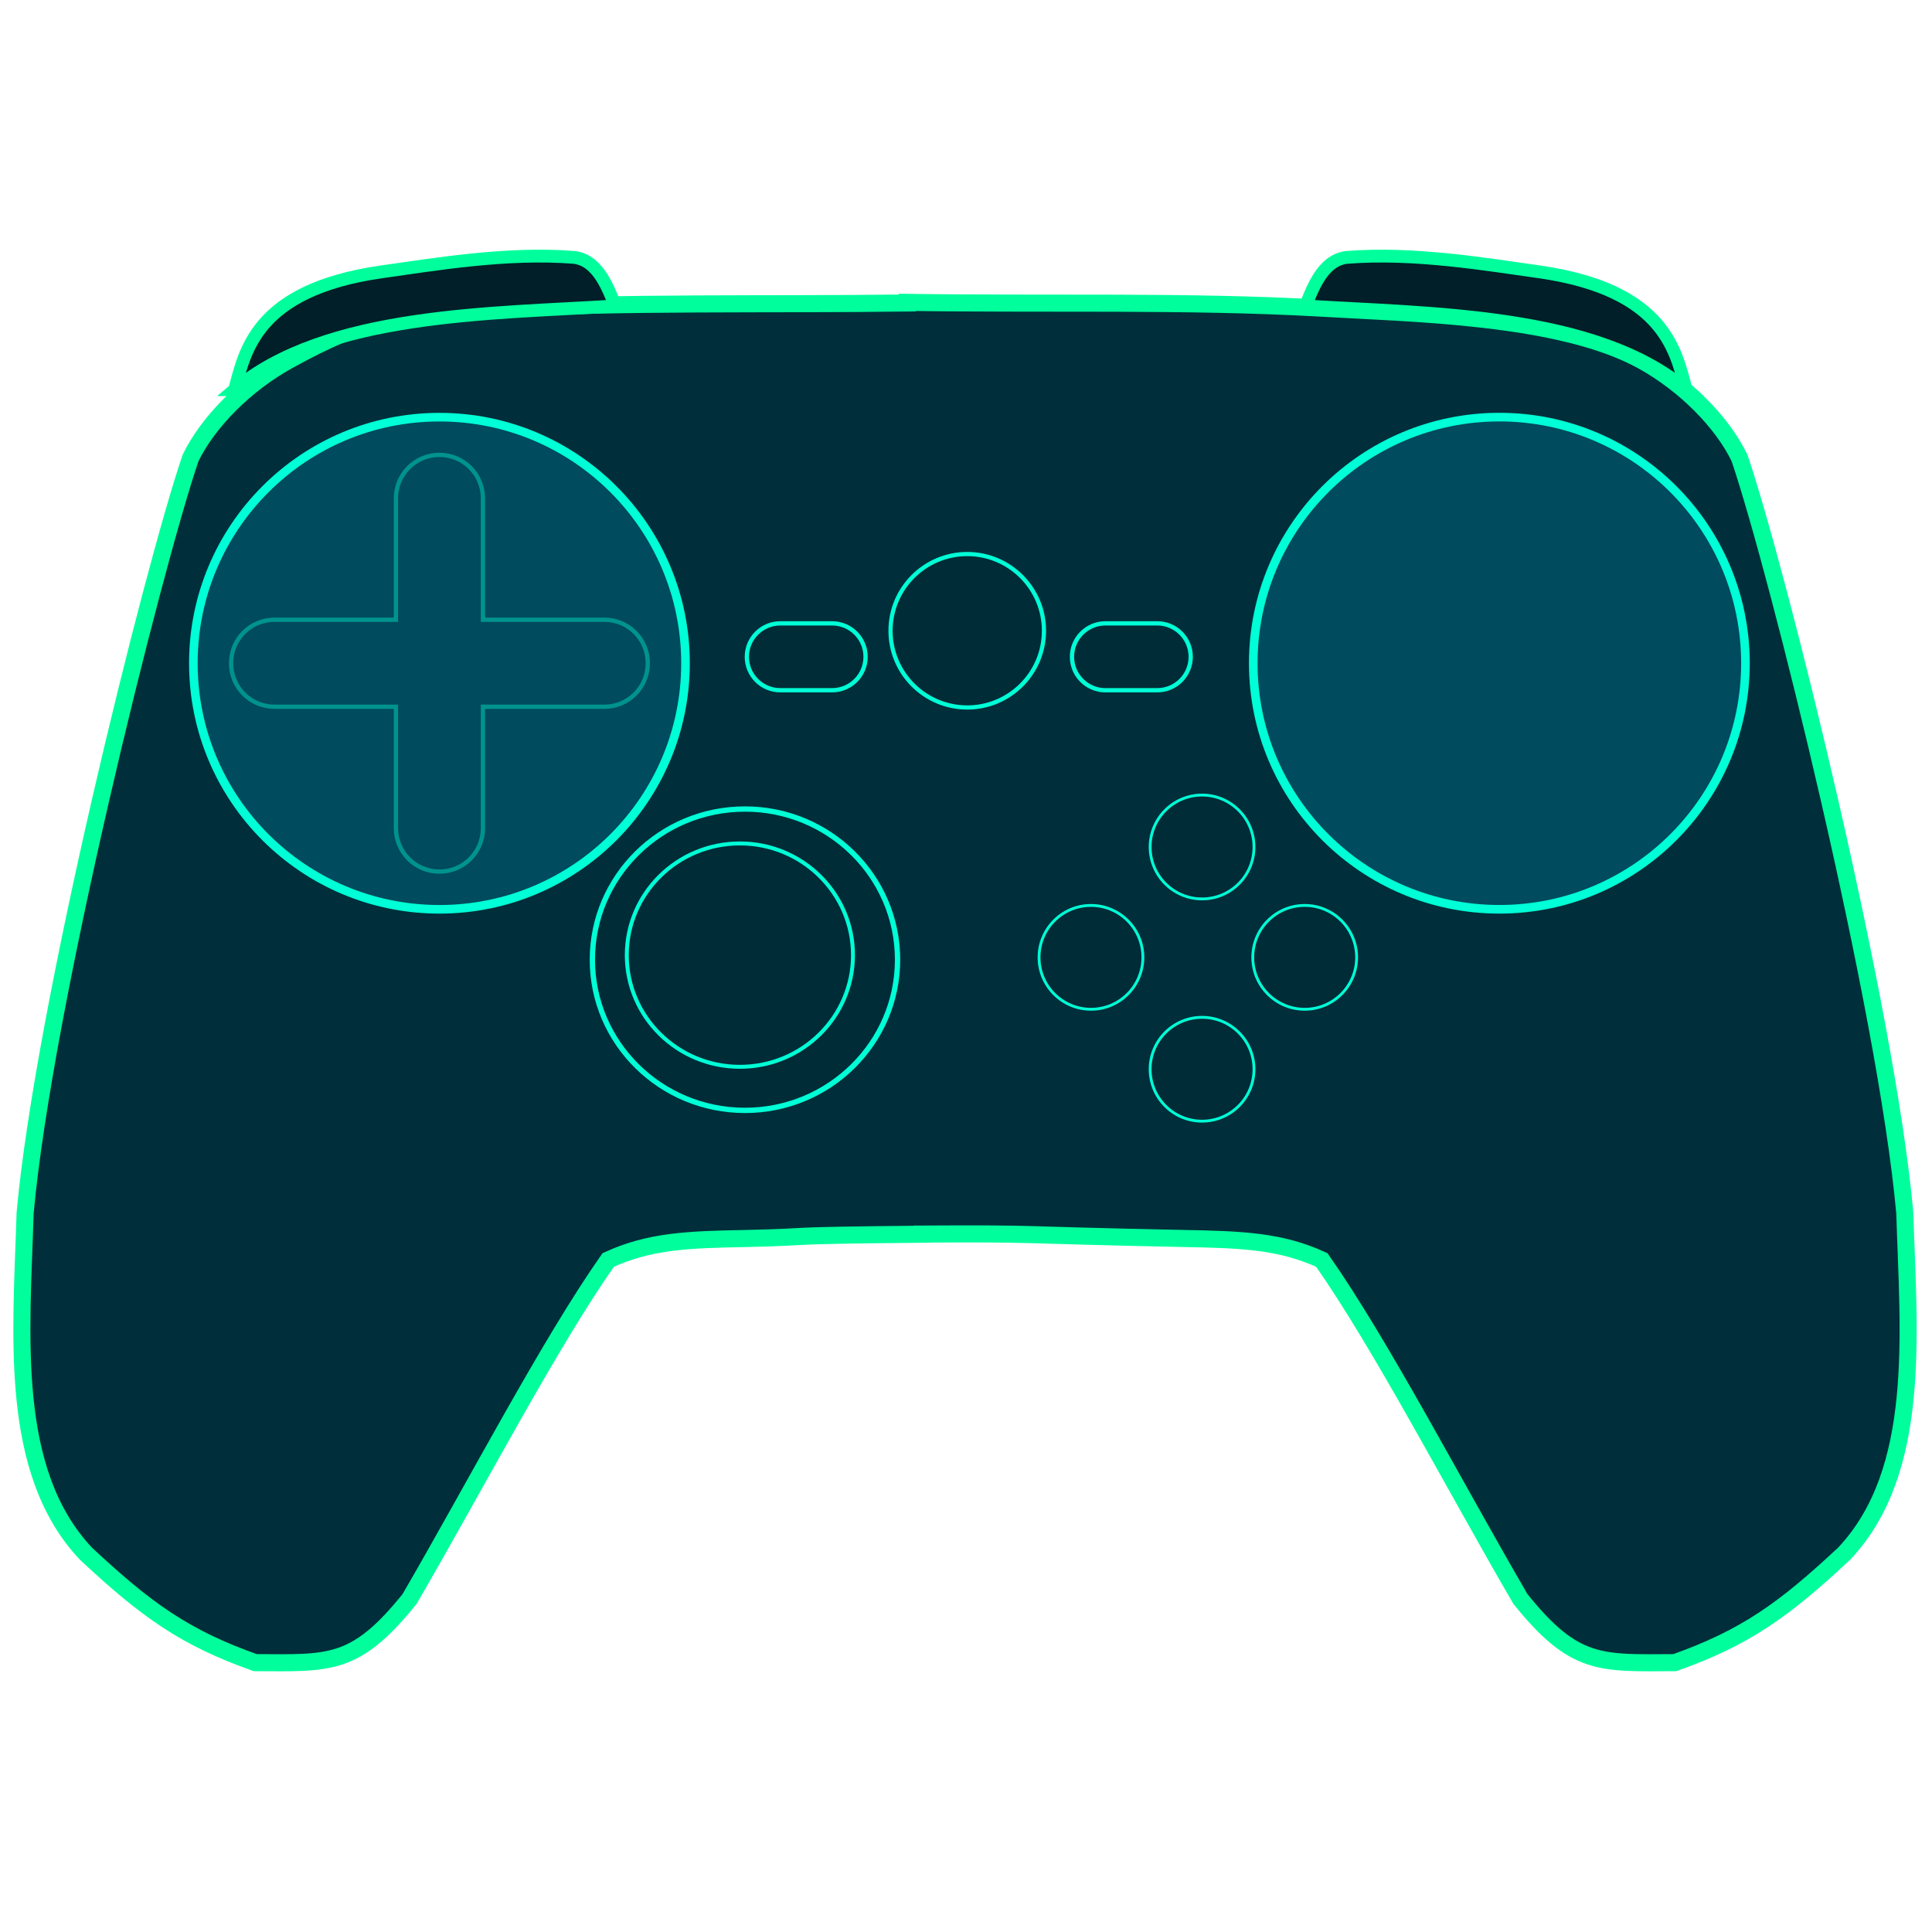
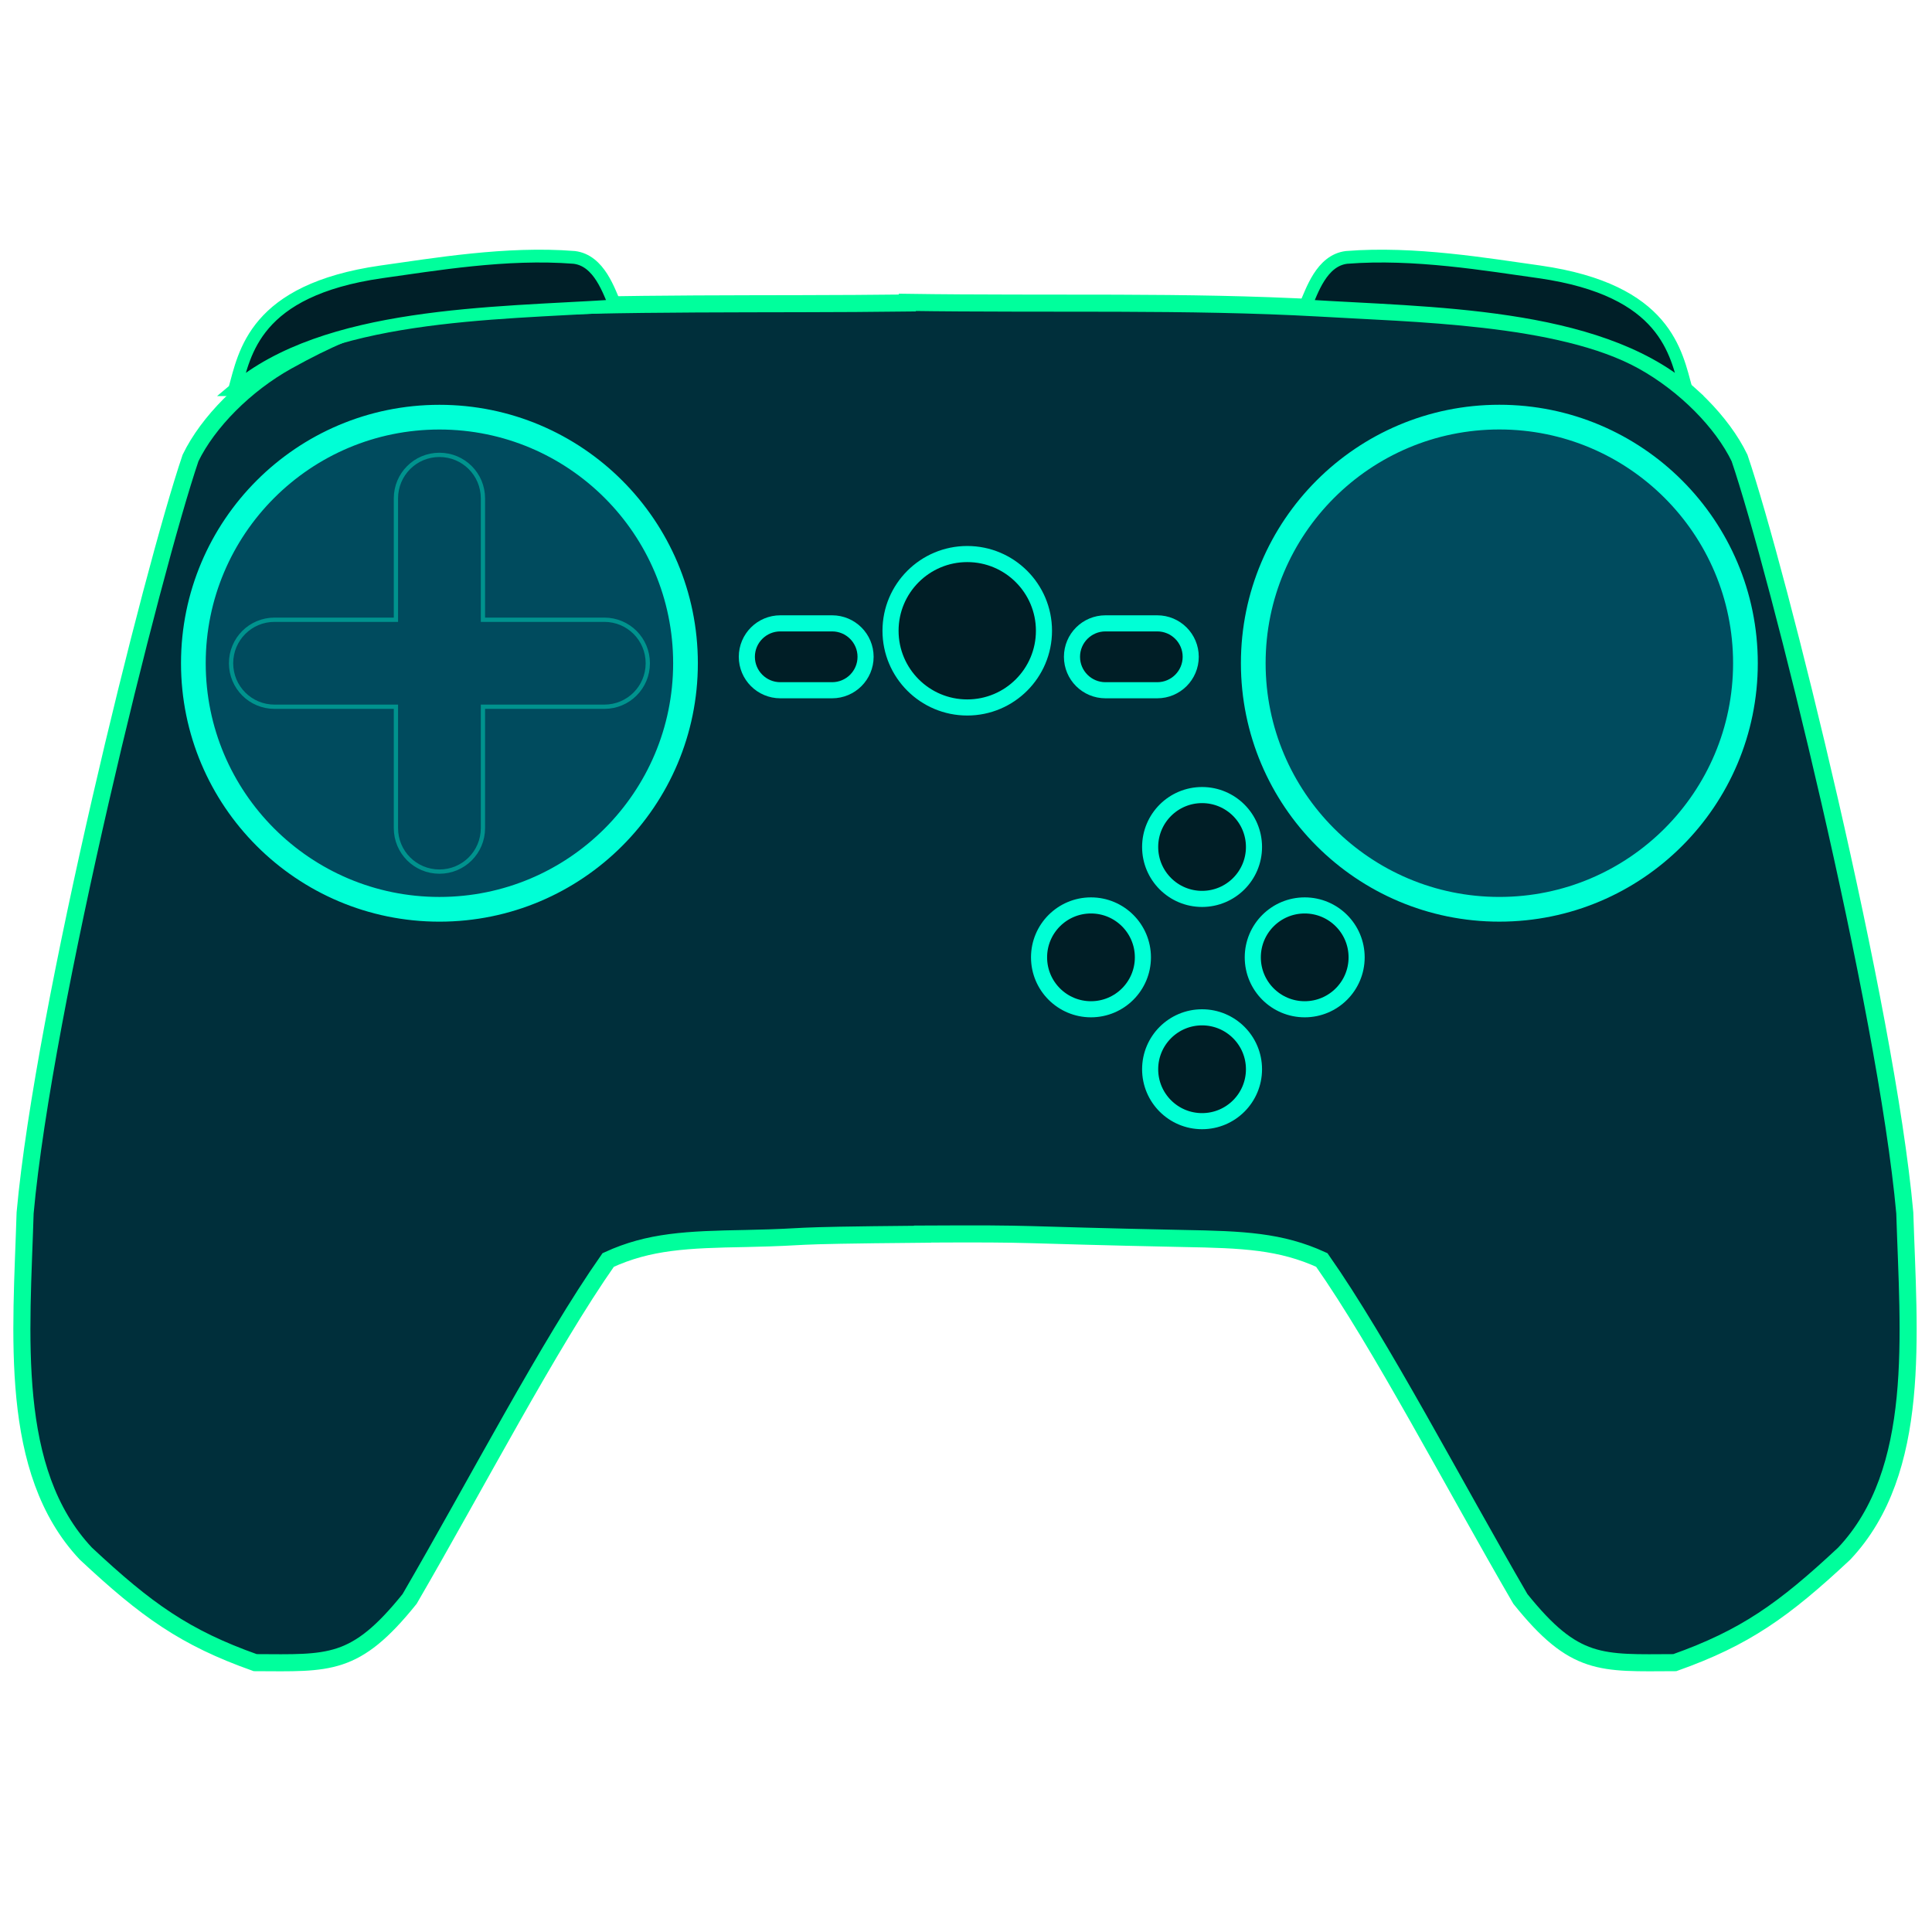
<svg xmlns="http://www.w3.org/2000/svg" height="24" id="svg2" version="1.1" viewBox="0 0 24 24" width="24">
  <defs id="defs4">
    <filter id="filter3798" style="color-interpolation-filters:sRGB">
      <feGaussianBlur id="feGaussianBlur3800" result="result91" stdDeviation="5" />
      <feComposite id="feComposite3802" in="SourceGraphic" in2="result91" operator="over" />
    </filter>
    <linearGradient id="linearGradient3759">
      <stop id="stop3761" offset="0" style="stop-color:#ffffff;stop-opacity:1;" />
      <stop id="stop3763" offset="1" style="stop-color:#ffffff;stop-opacity:0;" />
    </linearGradient>
    <filter id="filter4192" style="color-interpolation-filters:sRGB">
      <feGaussianBlur id="feGaussianBlur4194" result="result91" stdDeviation="5" />
      <feComposite id="feComposite4196" in="SourceGraphic" in2="result91" operator="over" />
    </filter>
    <filter id="filter3798-5" style="color-interpolation-filters:sRGB">
      <feGaussianBlur id="feGaussianBlur3800-8" result="result91" stdDeviation="5" />
      <feComposite id="feComposite3802-8" in="SourceGraphic" in2="result91" operator="over" />
    </filter>
    <filter id="filter3798-5-2" style="color-interpolation-filters:sRGB">
      <feGaussianBlur id="feGaussianBlur3800-8-4" result="result91" stdDeviation="5" />
      <feComposite id="feComposite3802-8-9" in="SourceGraphic" in2="result91" operator="over" />
    </filter>
  </defs>
  <g id="layer2" style="display:inline" transform="translate(-14.52806,-241.2333)" />
  <g id="layer1" style="display:inline" transform="translate(-240.2405,-784.6365)">
    <path d="M 11.271 3.756 L 11.271 3.764 C 9.552 3.786 7.699 3.749 6.113 3.838 C 4.975 3.906 4.597 3.915 3.568 4.486 C 3.045 4.777 2.582 5.245 2.367 5.689 C 1.892 7.088 0.543 12.51 0.312 15.068 C 0.266 16.575 0.099 18.271 1.066 19.299 C 1.819 20.003 2.296 20.344 3.17 20.654 C 4.093 20.658 4.412 20.703 5.088 19.863 C 5.915 18.44 6.823 16.695 7.555 15.652 C 8.064 15.418 8.534 15.398 9.271 15.385 C 10.206 15.364 9.534 15.349 11.461 15.332 L 11.461 15.33 C 12.993 15.322 12.472 15.339 14.703 15.385 C 15.44 15.398 15.91 15.418 16.42 15.652 C 17.152 16.695 18.059 18.44 18.887 19.863 C 19.562 20.703 19.882 20.658 20.805 20.654 C 21.678 20.344 22.157 20.003 22.91 19.299 C 23.878 18.271 23.709 16.575 23.662 15.068 C 23.432 12.51 22.085 7.088 21.609 5.689 C 21.395 5.245 20.932 4.777 20.408 4.486 C 19.38 3.915 17.519 3.895 16.381 3.826 C 14.757 3.735 13.025 3.782 11.271 3.756 z " id="path4166-6" style="stroke-linejoin:miter;stroke-opacity:1;fill-rule:evenodd;fill-opacity:1;stroke:#00ff9c;stroke-linecap:butt;stroke-miterlimit:4;stroke-dasharray:none;stroke-width:0.212;fill:#002f3b" transform="translate(240.2405,784.6365)" />
-     <circle cx="258.866" cy="792.875" id="RPAD" r="3.057" style="opacity:1;stroke-linejoin:miter;enable-background:accumulate;stroke-opacity:1;fill-opacity:1;color:#000000;fill-rule:evenodd;stroke-dashoffset:0;visibility:visible;stroke:#00ffd6;stroke-linecap:butt;stroke-miterlimit:4;marker:none;stroke-dasharray:none;overflow:visible;stroke-width:0.107;display:inline;fill:#004b5e" />
-     <circle cx="252.256" cy="792.472" id="C" r="0.953" style="opacity:1;stroke-linejoin:miter;enable-background:accumulate;stroke-opacity:1;fill-opacity:1;color:#000000;fill-rule:evenodd;stroke-dashoffset:0;visibility:visible;stroke:#00ffd6;stroke-linecap:butt;stroke-miterlimit:4;marker:none;stroke-dasharray:none;overflow:visible;stroke-width:0.052;display:inline;fill:#002c38" />
-     <rect height="0.831" id="rect4172" ry="0.416" style="opacity:1;stroke-linejoin:miter;enable-background:accumulate;stroke-opacity:1;fill-opacity:1;color:#000000;fill-rule:evenodd;stroke-dashoffset:0;visibility:visible;stroke:#00ffd6;stroke-linecap:butt;stroke-miterlimit:4;marker:none;stroke-dasharray:none;overflow:visible;stroke-width:0.053;display:inline;fill:#002c38" width="1.475" x="253.557" y="792.38" />
-     <rect height="0.831" id="rect4172-1" ry="0.416" style="opacity:1;stroke-linejoin:miter;enable-background:accumulate;stroke-opacity:1;fill-opacity:1;color:#000000;fill-rule:evenodd;stroke-dashoffset:0;visibility:visible;stroke:#00ffd6;stroke-linecap:butt;stroke-miterlimit:4;marker:none;stroke-dasharray:none;overflow:visible;stroke-width:0.053;display:inline;fill:#002c38" transform="scale(-1,1)" width="1.475" x="-250.993" y="792.38" />
+     <circle cx="258.866" cy="792.875" id="RPAD" r="3.057" style="opacity:1;stroke-linejoin:miter;enable-background:accumulate;stroke-opacity:1;fill-opacity:1;color:#000000;fill-rule:evenodd;stroke-dashoffset:0;visibility:visible;stroke:#00ffd6;stroke-linecap:butt;stroke-miterlimit:4;marker:none;stroke-dasharray:none;overflow:visible;stroke-width:0.307;display:inline;fill:#004b5e" />
+     <circle cx="252.256" cy="792.472" id="C" r="0.953" style="opacity:1;stroke-linejoin:miter;enable-background:accumulate;stroke-opacity:1;fill-opacity:1;color:#000000;fill-rule:evenodd;stroke-dashoffset:0;visibility:visible;stroke:#00ffd6;stroke-linecap:butt;stroke-miterlimit:4;marker:none;stroke-dasharray:none;overflow:visible;stroke-width:0.2;display:inline;fill:#001e26" />
+     <rect height="0.831" id="rect4172" ry="0.416" style="opacity:1;stroke-linejoin:miter;enable-background:accumulate;stroke-opacity:1;fill-opacity:1;color:#000000;fill-rule:evenodd;stroke-dashoffset:0;visibility:visible;stroke:#00ffd6;stroke-linecap:butt;stroke-miterlimit:4;marker:none;stroke-dasharray:none;overflow:visible;stroke-width:0.2;display:inline;fill:#001e26" width="1.475" x="253.557" y="792.38" />
+     <rect height="0.831" id="rect4172-1" ry="0.416" style="opacity:1;stroke-linejoin:miter;enable-background:accumulate;stroke-opacity:1;fill-opacity:1;color:#000000;fill-rule:evenodd;stroke-dashoffset:0;visibility:visible;stroke:#00ffd6;stroke-linecap:butt;stroke-miterlimit:4;marker:none;stroke-dasharray:none;overflow:visible;stroke-width:0.2;display:inline;fill:#001e26" transform="scale(-1,1)" width="1.475" x="-250.993" y="792.38" />
    <g id="LPAD" style="stroke:#00ffd6;fill-opacity:1;stroke-opacity:1;fill:#004b5e" transform="matrix(0.05309377,0,0,0.05309377,228.4043,758.3866)">
-       <circle cx="325.744" cy="649.583" id="circle4232" r="57.573" style="opacity:1;stroke-linejoin:miter;enable-background:accumulate;stroke-opacity:1;fill-opacity:1;color:#000000;fill-rule:evenodd;stroke-dashoffset:0;visibility:visible;stroke:#00ffd6;stroke-linecap:butt;stroke-miterlimit:4;marker:none;stroke-dasharray:none;overflow:visible;stroke-width:2.012;display:inline;fill:#004b5e" />
+       <circle cx="325.744" cy="649.583" id="circle4232" r="57.573" style="opacity:1;stroke-linejoin:miter;enable-background:accumulate;stroke-opacity:1;fill-opacity:1;color:#000000;fill-rule:evenodd;stroke-dashoffset:0;visibility:visible;stroke:#00ffd6;stroke-linecap:butt;stroke-miterlimit:4;marker:none;stroke-dasharray:none;overflow:visible;stroke-width:5.782;display:inline;fill:#004b5e" />
      <path d="m 325.744,600.833 c -5.639,0 -10.179,4.54 -10.179,10.179 l 0,28.394 -28.393,0 c -5.639,0 -10.179,4.539 -10.179,10.178 0,5.639 4.54,10.179 10.179,10.179 l 28.393,0 0,28.394 c 0,5.639 4.54,10.178 10.179,10.178 5.639,0 10.179,-4.539 10.179,-10.178 l 0,-28.394 28.393,0 c 5.639,0 10.179,-4.54 10.179,-10.179 0,-5.639 -4.54,-10.178 -10.179,-10.178 l -28.393,0 0,-28.394 c 0,-5.639 -4.54,-10.179 -10.179,-10.179 z" id="rect4249" style="opacity:0.399;stroke-linejoin:miter;enable-background:accumulate;stroke-opacity:1;fill-opacity:1;color:#000000;fill-rule:evenodd;stroke-dashoffset:0;visibility:visible;stroke:#00ffd6;stroke-linecap:butt;stroke-miterlimit:4;marker:none;stroke-dasharray:none;overflow:visible;stroke-width:1;display:inline;fill:#004b5e" />
-     </g>
-     <g id="STICK" style="stroke:#00ffd6;fill-opacity:1;stroke-opacity:1;fill:#002c38" transform="matrix(0.05309377,0,0,0.05309377,228.4043,758.3866)">
-       <path d="m 432.93,718.948 a 35.702,35.255 0 0 1 -35.702,35.255 35.702,35.255 0 0 1 -35.702,-35.255 35.702,35.255 0 0 1 35.702,-35.255 35.702,35.255 0 0 1 35.702,35.255 z" id="path4168-1" style="opacity:1;stroke-linejoin:miter;enable-background:accumulate;stroke-opacity:1;fill-opacity:1;color:#000000;fill-rule:evenodd;stroke-dashoffset:0;visibility:visible;stroke:#00ffd6;stroke-linecap:butt;stroke-miterlimit:4;marker:none;stroke-dasharray:none;overflow:visible;stroke-width:1.24;display:inline;fill:#002c38" />
-       <ellipse cx="396.041" cy="717.876" id="path4168-1-2" rx="26.461" ry="26.13" style="opacity:1;stroke-linejoin:miter;enable-background:accumulate;stroke-opacity:1;fill-opacity:1;color:#000000;fill-rule:evenodd;stroke-dashoffset:0;visibility:visible;stroke:#00ffd6;stroke-linecap:butt;stroke-miterlimit:4;marker:none;stroke-dasharray:none;overflow:visible;stroke-width:0.919;display:inline;fill:#002c38" />
    </g>
    <path d="m 261.187,789.477 c -0.127,-0.456 -0.244,-1.236 -1.82,-1.463 -0.654,-0.091 -1.555,-0.247 -2.399,-0.18 -0.313,0.038 -0.431,0.424 -0.512,0.603 1.533,0.098 3.602,0.082 4.732,1.04 z" id="RB" style="stroke-linejoin:miter;stroke-opacity:1;fill-rule:evenodd;fill-opacity:1;stroke:#00ff9c;stroke-linecap:butt;stroke-miterlimit:4;stroke-dasharray:none;stroke-width:0.159;fill:#001f28" />
    <path LT="path4420-4" d="m 243.155,789.477 c 0.127,-0.456 0.244,-1.236 1.82,-1.463 0.654,-0.091 1.555,-0.247 2.399,-0.18 0.313,0.038 0.431,0.424 0.512,0.603 -1.533,0.098 -3.602,0.082 -4.732,1.04 z" id="LB" style="stroke-linejoin:miter;stroke-opacity:1;fill-rule:evenodd;fill-opacity:1;stroke:#00ff9c;stroke-linecap:butt;stroke-miterlimit:4;stroke-dasharray:none;stroke-width:0.159;fill:#001f28" />
-     <circle cx="255.173" cy="795.158" id="path4170-0" r="0.645" style="opacity:1;stroke-linejoin:miter;enable-background:accumulate;stroke-opacity:1;fill-opacity:1;color:#000000;fill-rule:evenodd;stroke-dashoffset:0;visibility:visible;stroke:#00ffd6;stroke-linecap:butt;stroke-miterlimit:4;marker:none;stroke-dasharray:none;overflow:visible;stroke-width:0.035;display:inline;fill:#002c38" />
-     <circle cx="253.793" cy="796.529" id="path4170-0-8-4" r="0.645" style="opacity:1;stroke-linejoin:miter;enable-background:accumulate;stroke-opacity:1;fill-opacity:1;color:#000000;fill-rule:evenodd;stroke-dashoffset:0;visibility:visible;stroke:#00ffd6;stroke-linecap:butt;stroke-miterlimit:4;marker:none;stroke-dasharray:none;overflow:visible;stroke-width:0.035;display:inline;fill:#002c38" />
-     <circle cx="255.173" cy="797.919" id="path4170-0-8" r="0.645" style="opacity:1;stroke-linejoin:miter;enable-background:accumulate;stroke-opacity:1;fill-opacity:1;color:#000000;fill-rule:evenodd;stroke-dashoffset:0;visibility:visible;stroke:#00ffd6;stroke-linecap:butt;stroke-miterlimit:4;marker:none;stroke-dasharray:none;overflow:visible;stroke-width:0.035;display:inline;fill:#002c38" />
-     <circle cx="256.448" cy="796.529" id="path4170-0-8-4-6" r="0.645" style="opacity:1;stroke-linejoin:miter;enable-background:accumulate;stroke-opacity:1;fill-opacity:1;color:#000000;fill-rule:evenodd;stroke-dashoffset:0;visibility:visible;stroke:#00ffd6;stroke-linecap:butt;stroke-miterlimit:4;marker:none;stroke-dasharray:none;overflow:visible;stroke-width:0.035;display:inline;fill:#002c38" />
+     <circle cx="255.173" cy="795.158" id="path4170-0" r="0.645" style="opacity:1;stroke-linejoin:miter;enable-background:accumulate;stroke-opacity:1;fill-opacity:1;color:#000000;fill-rule:evenodd;stroke-dashoffset:0;visibility:visible;stroke:#00ffd6;stroke-linecap:butt;stroke-miterlimit:4;marker:none;stroke-dasharray:none;overflow:visible;stroke-width:0.2;display:inline;fill:#001e26" />
+     <circle cx="253.793" cy="796.529" id="path4170-0-8-4" r="0.645" style="opacity:1;stroke-linejoin:miter;enable-background:accumulate;stroke-opacity:1;fill-opacity:1;color:#000000;fill-rule:evenodd;stroke-dashoffset:0;visibility:visible;stroke:#00ffd6;stroke-linecap:butt;stroke-miterlimit:4;marker:none;stroke-dasharray:none;overflow:visible;stroke-width:0.2;display:inline;fill:#001e26" />
+     <circle cx="255.173" cy="797.919" id="path4170-0-8" r="0.645" style="opacity:1;stroke-linejoin:miter;enable-background:accumulate;stroke-opacity:1;fill-opacity:1;color:#000000;fill-rule:evenodd;stroke-dashoffset:0;visibility:visible;stroke:#00ffd6;stroke-linecap:butt;stroke-miterlimit:4;marker:none;stroke-dasharray:none;overflow:visible;stroke-width:0.2;display:inline;fill:#001e26" />
+     <circle cx="256.448" cy="796.529" id="path4170-0-8-4-6" r="0.645" style="opacity:1;stroke-linejoin:miter;enable-background:accumulate;stroke-opacity:1;fill-opacity:1;color:#000000;fill-rule:evenodd;stroke-dashoffset:0;visibility:visible;stroke:#00ffd6;stroke-linecap:butt;stroke-miterlimit:4;marker:none;stroke-dasharray:none;overflow:visible;stroke-width:0.2;display:inline;fill:#001e26" />
    <g id="g4196" transform="matrix(0.05309377,0,0,0.05309377,228.4217,758.2299)">
      <path d="m 390.633,648.816 c -11.79,-4.487 -85.692,-15.798 -102.138,-17.144 -17.907,8.568 -28.074,22.583 -29.827,42.52 l 0.635,47.597 c -0.559,14.598 4.674,40.284 23.798,44.741 l 116.136,-13.327 c 12.126,-5.502 10.145,-8.915 6.346,-12.058 -10.815,-8.852 -23.79,-28.699 -23.164,-39.347 0.503,-14.433 1.575,-25.116 19.696,-38.587 4.019,-2.301 -1.131,-9.937 -11.482,-14.394 z" id="LGRIP" style="opacity:0;stroke-linejoin:miter;stroke-opacity:0.286;fill-rule:evenodd;fill-opacity:0.137;stroke:#000000;stroke-linecap:butt;stroke-width:7.108px;fill:#000000" />
      <path d="m 504.506,648.816 c 11.79,-4.487 85.692,-15.798 102.138,-17.144 17.907,8.568 28.074,22.583 29.827,42.52 l -0.635,47.597 c 0.559,14.598 -4.674,40.284 -23.798,44.741 L 495.903,753.202 c -12.126,-5.502 -10.145,-8.915 -6.346,-12.058 10.815,-8.852 23.79,-28.699 23.164,-39.347 -0.503,-14.433 -1.575,-25.116 -19.696,-38.587 -4.019,-2.301 1.131,-9.937 11.482,-14.394 z" id="RGRIP" style="opacity:0;stroke-linejoin:miter;stroke-opacity:0.286;fill-rule:evenodd;fill-opacity:0.137;stroke:#000000;stroke-linecap:butt;stroke-width:7.108px;fill:#000000" />
    </g>
  </g>
  <g id="layer3" style="display:inline" transform="translate(-14.52806,-241.2333)" />
</svg>
